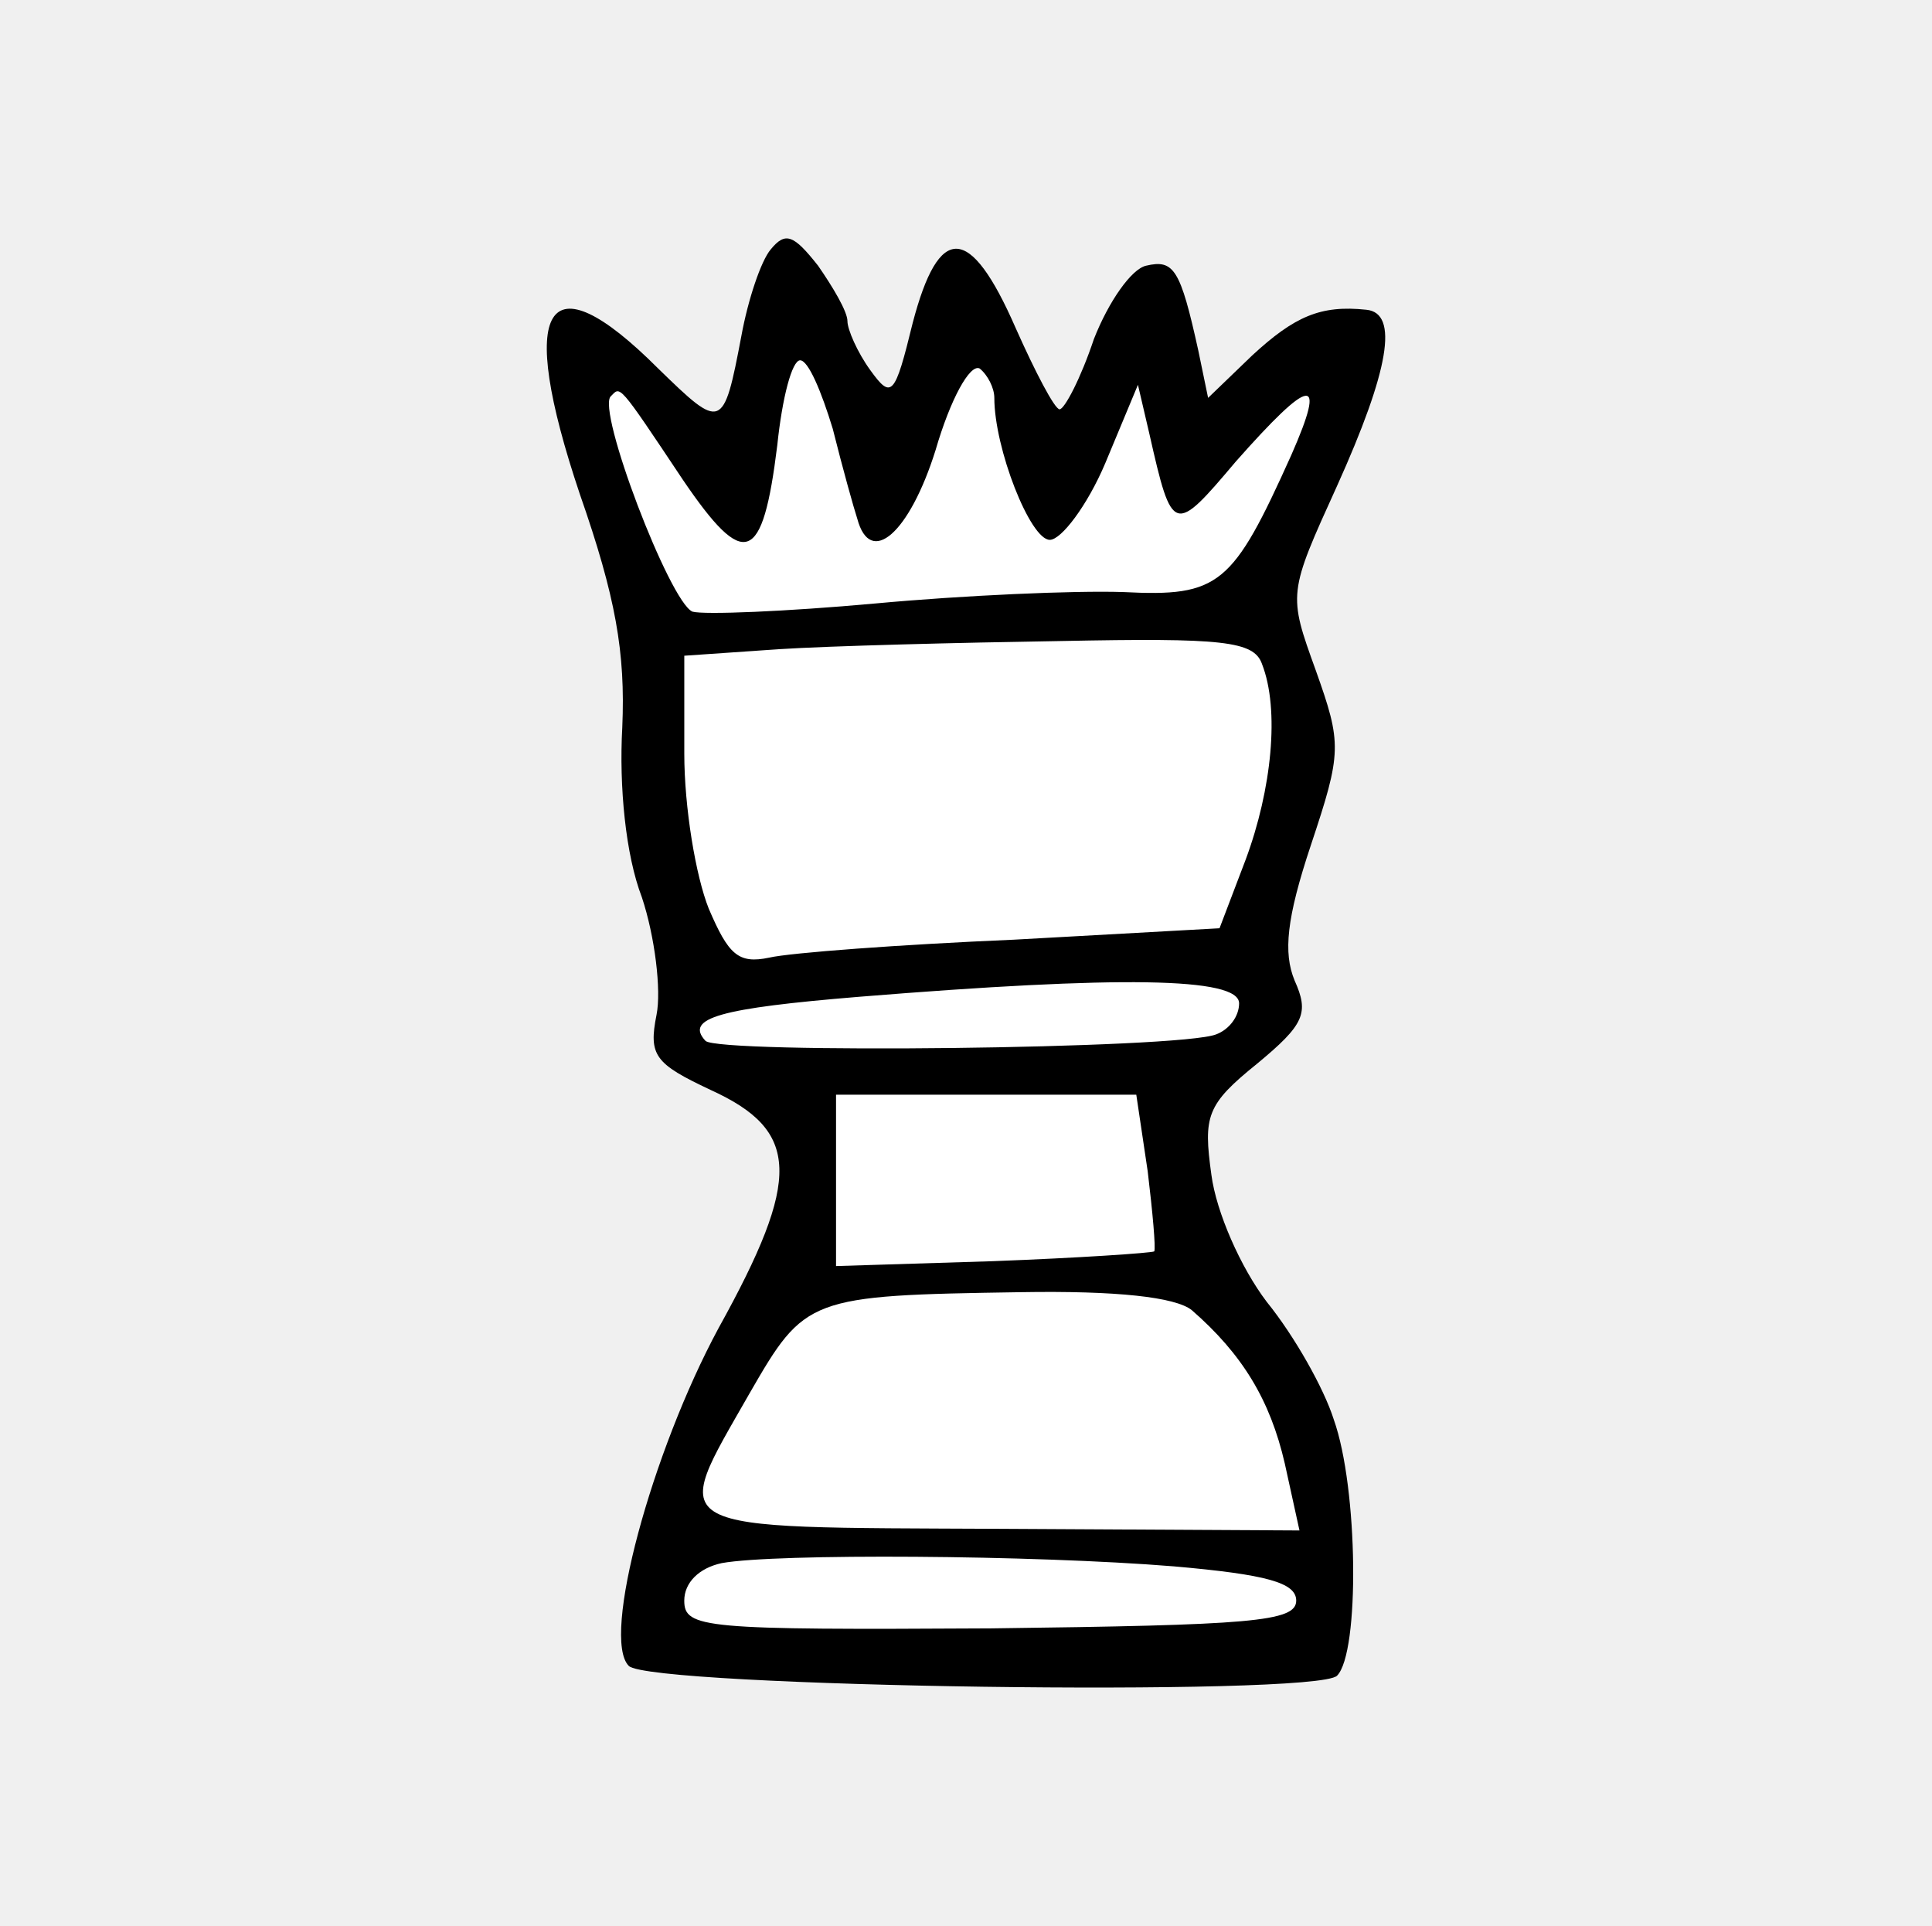
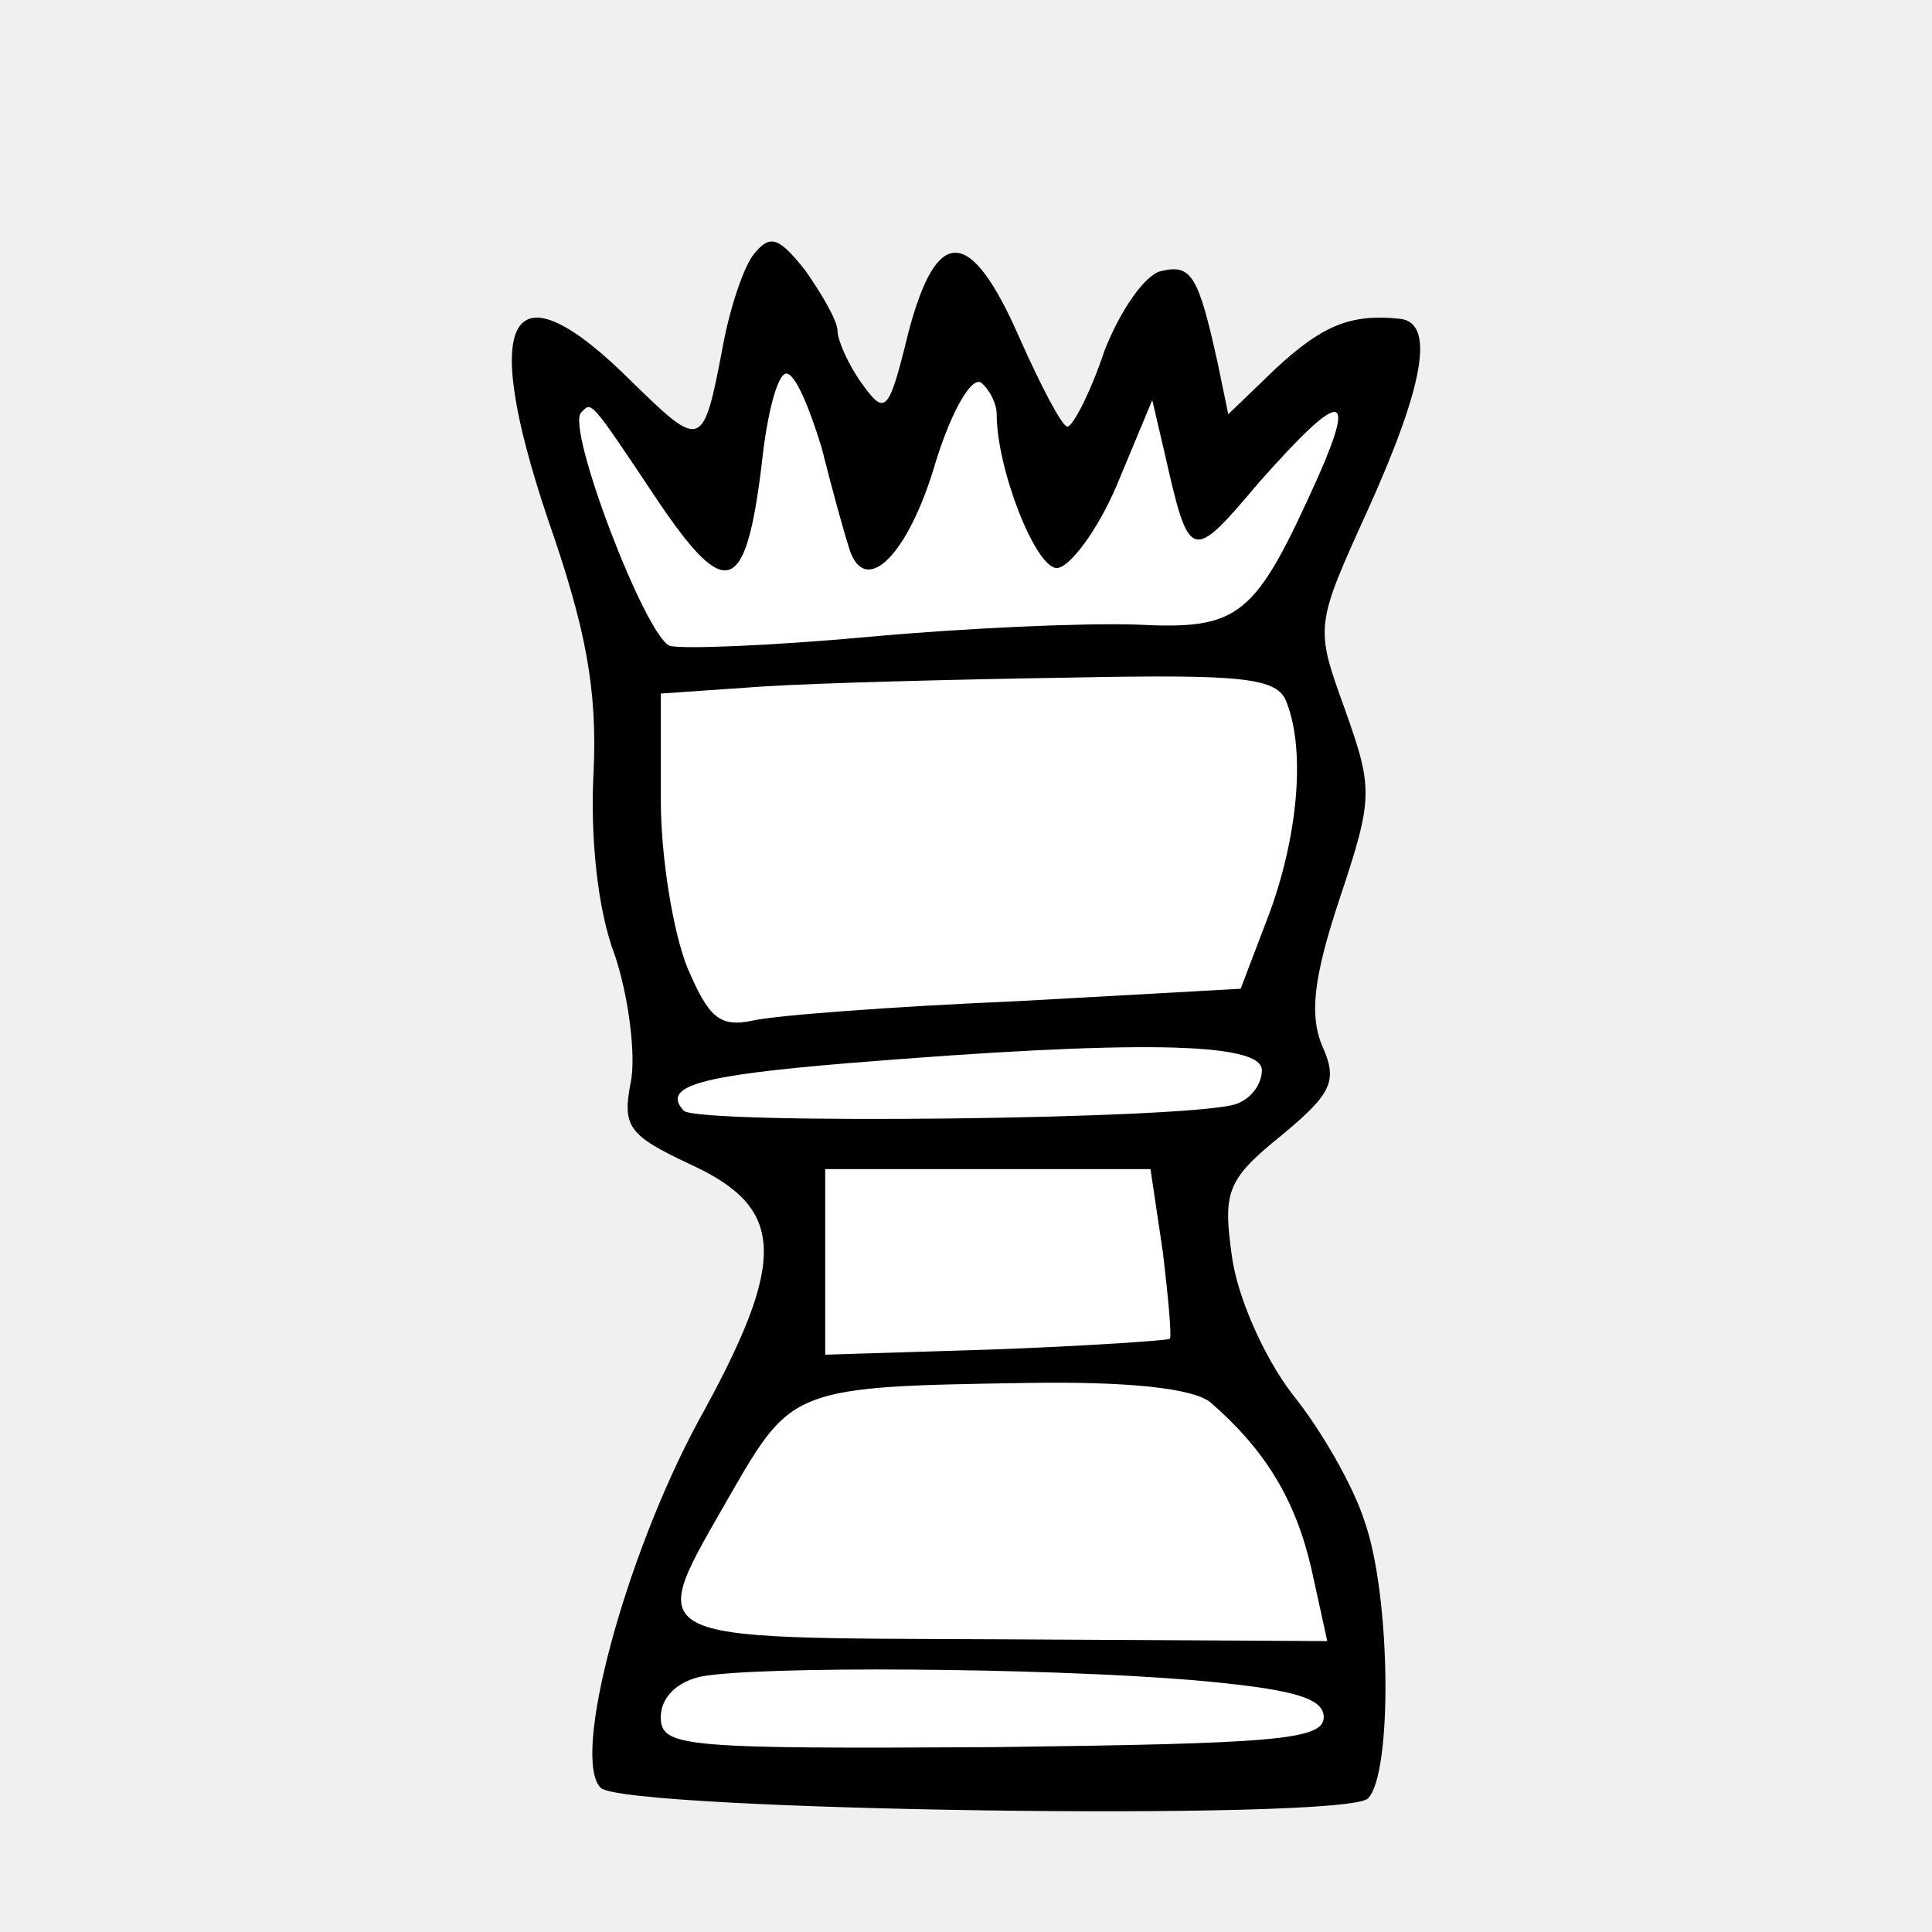
- <svg xmlns="http://www.w3.org/2000/svg" version="1.0" width="160pt" height="159.484pt" viewBox="0 0 160 159.484" preserveAspectRatio="xMidYMid" id="svg144">
+ <svg xmlns="http://www.w3.org/2000/svg" version="1.0" width="160pt" height="160pt" viewBox="0 0 160 160" preserveAspectRatio="xMidYMid" id="svg144">
  <defs id="defs144" />
  <rect style="display:inline;fill:none;stroke-width:1.958" id="rect1-5" width="160" height="160" x="0" y="0" />
-   <path style="fill:#ffffff;stroke:none;stroke-width:0.432" d="m 66.284,29.251 c -2.107,1.008 -1.691,4.119 -2.349,6.04 -0.729,2.906 -0.483,6.394 -2.292,8.821 -3.692,-2.323 -5.395,-6.728 -8.14,-10.03 -0.534,-1.24 -2.884,-3.505 -3.619,-1.259 0.246,5.209 2.684,10.107 4.75,14.825 0.847,2.007 2.297,4.395 4.865,3.811 11.86,-0.66 23.589,-1.764 35.465,-1.701 3.62,0.13 7.485,-1.252 9.034,-4.788 1.983,-3.722 4.363,-7.55 4.854,-11.791 -0.945,-2.152 -2.983,0.582 -3.951,1.392 -2.511,2.128 -4.37,5.251 -7.167,6.906 -1.758,-2.976 -1.638,-6.788 -3.243,-9.774 -2.098,0.314 -1.975,3.609 -3.098,5.187 -1.207,2.387 -2.205,5.213 -4.287,6.951 -3.539,-3.469 -3.362,-8.937 -4.978,-13.333 -1.636,-1.772 -3.268,1.176 -3.8,2.538 -1.724,3.636 -2.225,8.311 -5.556,10.855 -1.461,-0.185 -1.242,-2.614 -1.853,-3.652 -1.229,-3.616 -1.713,-7.763 -4.012,-10.867 -0.185,-0.114 -0.41,-0.157 -0.624,-0.128 z" id="path67" />
-   <path style="fill:#ffffff;stroke:none;stroke-width:0.432" d="m 86.194,52.551 c -10.011,0.052 -20.116,0.385 -30.049,1.044 -0.912,2.499 0.05,5.748 -0.105,8.541 0.524,5.722 0.369,12.228 4.124,16.948 2.111,2.045 5.421,0.235 7.97,0.432 11.017,-0.944 22.125,-1.166 33.137,-2.233 1.784,-2.453 2.24,-5.802 3.379,-8.631 1.168,-4.441 1.75,-9.354 0.454,-13.816 -1.429,-3.237 -5.709,-1.775 -8.423,-2.243 -3.495,-0.059 -6.991,-0.061 -10.486,-0.043 z" id="path68" />
-   <path style="fill:#ffffff;stroke:none;stroke-width:0.432" d="m 92.979,80.819 c -11.229,0.316 -22.567,0.564 -33.627,2.669 -1.893,-0.025 -2.936,2.66 -0.863,3.317 4.772,0.9 9.781,0.222 14.637,0.421 8.924,-0.207 17.908,0.104 26.79,-0.764 2.17,-0.164 4.683,-3.013 2.341,-4.718 -2.757,-1.403 -6.283,-0.705 -9.278,-0.926 z" id="path69" />
-   <path style="fill:#ffffff;stroke:none;stroke-width:0.432" d="m 68.575,90.384 c -0.341,4.827 -0.302,9.912 -0.015,14.732 2.451,0.978 5.654,0.051 8.393,0.203 6.26,-0.385 12.574,-0.301 18.792,-1.147 1.515,-1.479 -0.117,-4.221 0.056,-6.198 -0.478,-2.56 -0.346,-5.35 -1.3,-7.742 -8.398,-0.309 -16.881,-0.042 -25.311,-0.131 l -0.392,0.18 z" id="path70" />
-   <path style="fill:#ffffff;stroke:none;stroke-width:0.432" d="m 81.554,106.721 c -4.987,0.372 -10.582,-0.776 -15.086,1.899 -3.9,3.458 -6.124,8.426 -8.359,13.042 -0.91,1.651 -0.586,4.017 1.545,4.418 5.698,1.447 11.733,0.671 17.565,1.036 9.917,0.011 19.852,0.54 29.758,0.242 2.349,-0.493 0.521,-3.346 0.398,-4.807 -1.342,-5.689 -3.852,-11.726 -8.991,-14.939 -5.375,-1.598 -11.302,-0.589 -16.83,-0.891 z" id="path71" />
-   <path style="fill:#ffffff;stroke:none;stroke-width:0.432" d="m 71.655,128.291 c -4.437,0.282 -9.142,-0.403 -13.404,1.022 -1.958,0.851 -3.379,4.134 -0.86,5.248 3.317,1.14 7.062,0.268 10.529,0.597 12.344,-0.105 24.72,0.29 37.041,-0.554 1.784,0.279 4.189,-1.767 2.382,-3.33 -4.674,-2.531 -10.322,-2.033 -15.47,-2.555 -6.734,-0.323 -13.477,-0.449 -20.218,-0.428 z" id="path72" />
-   <path d="m 63.832,20.648 c -0.811,0.946 -1.892,4.189 -2.433,7.163 -1.487,7.838 -1.622,7.838 -6.892,2.703 -9.325,-9.325 -11.757,-5.271 -6.487,10.406 2.973,8.514 3.784,13.109 3.514,19.325 -0.27,4.865 0.27,10.541 1.622,14.055 1.081,3.243 1.622,7.703 1.216,9.73 -0.676,3.379 -0.135,4.054 4.46,6.217 7.433,3.379 7.568,7.298 0.676,19.731 -5.541,10.271 -9.73,25.677 -7.433,27.974 1.757,1.757 56.895,2.568 58.652,0.811 1.892,-1.892 1.757,-15.541 -0.27,-21.217 -0.811,-2.568 -3.243,-6.892 -5.541,-9.73 -2.162,-2.838 -4.189,-7.433 -4.595,-10.541 -0.676,-4.865 -0.405,-5.811 3.784,-9.19 3.919,-3.243 4.325,-4.189 3.108,-6.892 -0.946,-2.297 -0.676,-5.135 1.351,-11.217 2.568,-7.703 2.568,-8.379 0.405,-14.46 -2.297,-6.352 -2.297,-6.352 1.757,-15.271 4.325,-9.595 5.135,-14.325 2.433,-14.595 -3.784,-0.405 -5.946,0.541 -9.46,3.784 l -3.649,3.514 -0.811,-3.919 c -1.487,-6.757 -2.027,-7.568 -4.325,-7.027 -1.216,0.27 -3.108,2.973 -4.325,6.081 -1.081,3.243 -2.433,5.811 -2.838,5.811 -0.405,0 -2.027,-3.108 -3.649,-6.757 -3.784,-8.649 -6.352,-8.649 -8.514,-0.405 -1.487,6.081 -1.757,6.352 -3.514,3.919 -1.081,-1.487 -1.892,-3.379 -1.892,-4.054 0,-0.811 -1.216,-2.838 -2.433,-4.595 -2.027,-2.568 -2.703,-2.838 -3.919,-1.351 z m 5.135,14.866 c 0.811,3.243 1.757,6.622 2.027,7.433 1.081,4.054 4.325,1.216 6.487,-5.676 1.216,-4.189 2.838,-7.163 3.649,-6.757 0.676,0.541 1.216,1.622 1.216,2.433 0,4.189 2.973,11.757 4.595,11.757 0.946,0 3.108,-2.838 4.595,-6.352 l 2.703,-6.487 0.946,4.054 c 1.892,8.379 2.027,8.379 7.163,2.297 6.217,-7.027 7.568,-7.298 4.595,-0.541 -4.865,10.811 -5.946,11.757 -13.92,11.352 -4.054,-0.135 -13.244,0.27 -20.542,0.946 -7.433,0.676 -14.19,0.946 -15.136,0.676 -1.892,-0.811 -7.973,-16.758 -6.757,-17.839 0.811,-0.811 0.541,-1.216 5.946,6.892 5.135,7.568 6.622,7.027 7.838,-2.838 0.405,-3.919 1.216,-7.027 1.892,-7.027 0.676,0 1.757,2.568 2.703,5.676 z m 35.542,19.46 c 1.487,3.784 0.811,10.406 -1.351,16.217 l -2.162,5.676 -17.028,0.946 c -9.46,0.405 -18.514,1.081 -20.271,1.487 -2.568,0.541 -3.379,-0.27 -5,-4.054 -1.081,-2.703 -2.027,-8.379 -2.027,-12.838 v -8.109 l 7.838,-0.541 c 4.189,-0.27 14.73,-0.541 23.38,-0.676 13.379,-0.27 15.947,0 16.622,1.892 z m -1.892,28.109 c 0,1.081 -0.811,2.162 -1.892,2.568 -2.973,1.216 -41.218,1.622 -42.299,0.541 -1.757,-1.892 1.216,-2.703 12.703,-3.649 21.623,-1.757 31.488,-1.622 31.488,0.541 z m -7.568,13.92 c 0.405,3.379 0.676,6.352 0.541,6.622 -0.27,0.135 -6.217,0.541 -13.379,0.811 l -12.974,0.405 v -7.163 -7.027 h 12.433 12.433 z m 3.649,11.487 c 4.189,3.649 6.487,7.433 7.703,12.703 l 1.216,5.541 -24.731,-0.135 c -28.38,-0.135 -27.434,0.405 -20.812,-11.217 4.595,-7.973 4.865,-8.109 22.434,-8.379 7.973,-0.135 12.838,0.405 14.19,1.487 z m -1.487,21.217 c 7.703,0.676 10.136,1.351 10.136,2.838 0,1.757 -3.784,2.027 -25.272,2.297 -23.785,0.135 -25.407,0 -25.407,-2.297 0,-1.487 1.216,-2.703 3.108,-3.108 4.46,-0.811 25.812,-0.676 37.434,0.27 z" id="path26" style="fill:#000000;stroke:none;stroke-width:0.135" />
+   <g id="g1" transform="matrix(1.083333,0,0,1.083333,-6.666664,-1.387203)">
+     <path style="fill:#ffffff;stroke:none;stroke-width:0.432" d="m 66.284,29.251 c -2.107,1.008 -1.691,4.119 -2.349,6.04 -0.729,2.906 -0.483,6.394 -2.292,8.821 -3.692,-2.323 -5.395,-6.728 -8.14,-10.03 -0.534,-1.24 -2.884,-3.505 -3.619,-1.259 0.246,5.209 2.684,10.107 4.75,14.825 0.847,2.007 2.297,4.395 4.865,3.811 11.86,-0.66 23.589,-1.764 35.465,-1.701 3.62,0.13 7.485,-1.252 9.034,-4.788 1.983,-3.722 4.363,-7.55 4.854,-11.791 -0.945,-2.152 -2.983,0.582 -3.951,1.392 -2.511,2.128 -4.37,5.251 -7.167,6.906 -1.758,-2.976 -1.638,-6.788 -3.243,-9.774 -2.098,0.314 -1.975,3.609 -3.098,5.187 -1.207,2.387 -2.205,5.213 -4.287,6.951 -3.539,-3.469 -3.362,-8.937 -4.978,-13.333 -1.636,-1.772 -3.268,1.176 -3.8,2.538 -1.724,3.636 -2.225,8.311 -5.556,10.855 -1.461,-0.185 -1.242,-2.614 -1.853,-3.652 -1.229,-3.616 -1.713,-7.763 -4.012,-10.867 -0.185,-0.114 -0.41,-0.157 -0.624,-0.128 z" id="path67" />
+     <path style="fill:#ffffff;stroke:none;stroke-width:0.432" d="m 86.194,52.551 c -10.011,0.052 -20.116,0.385 -30.049,1.044 -0.912,2.499 0.05,5.748 -0.105,8.541 0.524,5.722 0.369,12.228 4.124,16.948 2.111,2.045 5.421,0.235 7.97,0.432 11.017,-0.944 22.125,-1.166 33.137,-2.233 1.784,-2.453 2.24,-5.802 3.379,-8.631 1.168,-4.441 1.75,-9.354 0.454,-13.816 -1.429,-3.237 -5.709,-1.775 -8.423,-2.243 -3.495,-0.059 -6.991,-0.061 -10.486,-0.043 z" id="path68" />
+     <path style="fill:#ffffff;stroke:none;stroke-width:0.432" d="m 92.979,80.819 c -11.229,0.316 -22.567,0.564 -33.627,2.669 -1.893,-0.025 -2.936,2.66 -0.863,3.317 4.772,0.9 9.781,0.222 14.637,0.421 8.924,-0.207 17.908,0.104 26.79,-0.764 2.17,-0.164 4.683,-3.013 2.341,-4.718 -2.757,-1.403 -6.283,-0.705 -9.278,-0.926 z" id="path69" />
+     <path style="fill:#ffffff;stroke:none;stroke-width:0.432" d="m 68.575,90.384 c -0.341,4.827 -0.302,9.912 -0.015,14.732 2.451,0.978 5.654,0.051 8.393,0.203 6.26,-0.385 12.574,-0.301 18.792,-1.147 1.515,-1.479 -0.117,-4.221 0.056,-6.198 -0.478,-2.56 -0.346,-5.35 -1.3,-7.742 -8.398,-0.309 -16.881,-0.042 -25.311,-0.131 l -0.392,0.18 z" id="path70" />
+     <path style="fill:#ffffff;stroke:none;stroke-width:0.432" d="m 81.554,106.721 c -4.987,0.372 -10.582,-0.776 -15.086,1.899 -3.9,3.458 -6.124,8.426 -8.359,13.042 -0.91,1.651 -0.586,4.017 1.545,4.418 5.698,1.447 11.733,0.671 17.565,1.036 9.917,0.011 19.852,0.54 29.758,0.242 2.349,-0.493 0.521,-3.346 0.398,-4.807 -1.342,-5.689 -3.852,-11.726 -8.991,-14.939 -5.375,-1.598 -11.302,-0.589 -16.83,-0.891 z" id="path71" />
+     <path style="fill:#ffffff;stroke:none;stroke-width:0.432" d="m 71.655,128.291 c -4.437,0.282 -9.142,-0.403 -13.404,1.022 -1.958,0.851 -3.379,4.134 -0.86,5.248 3.317,1.14 7.062,0.268 10.529,0.597 12.344,-0.105 24.72,0.29 37.041,-0.554 1.784,0.279 4.189,-1.767 2.382,-3.33 -4.674,-2.531 -10.322,-2.033 -15.47,-2.555 -6.734,-0.323 -13.477,-0.449 -20.218,-0.428 z" id="path72" />
+     <path d="m 63.832,20.648 c -0.811,0.946 -1.892,4.189 -2.433,7.163 -1.487,7.838 -1.622,7.838 -6.892,2.703 -9.325,-9.325 -11.757,-5.271 -6.487,10.406 2.973,8.514 3.784,13.109 3.514,19.325 -0.27,4.865 0.27,10.541 1.622,14.055 1.081,3.243 1.622,7.703 1.216,9.73 -0.676,3.379 -0.135,4.054 4.46,6.217 7.433,3.379 7.568,7.298 0.676,19.731 -5.541,10.271 -9.73,25.677 -7.433,27.974 1.757,1.757 56.895,2.568 58.652,0.811 1.892,-1.892 1.757,-15.541 -0.27,-21.217 -0.811,-2.568 -3.243,-6.892 -5.541,-9.73 -2.162,-2.838 -4.189,-7.433 -4.595,-10.541 -0.676,-4.865 -0.405,-5.811 3.784,-9.19 3.919,-3.243 4.325,-4.189 3.108,-6.892 -0.946,-2.297 -0.676,-5.135 1.351,-11.217 2.568,-7.703 2.568,-8.379 0.405,-14.46 -2.297,-6.352 -2.297,-6.352 1.757,-15.271 4.325,-9.595 5.135,-14.325 2.433,-14.595 -3.784,-0.405 -5.946,0.541 -9.46,3.784 l -3.649,3.514 -0.811,-3.919 c -1.487,-6.757 -2.027,-7.568 -4.325,-7.027 -1.216,0.27 -3.108,2.973 -4.325,6.081 -1.081,3.243 -2.433,5.811 -2.838,5.811 -0.405,0 -2.027,-3.108 -3.649,-6.757 -3.784,-8.649 -6.352,-8.649 -8.514,-0.405 -1.487,6.081 -1.757,6.352 -3.514,3.919 -1.081,-1.487 -1.892,-3.379 -1.892,-4.054 0,-0.811 -1.216,-2.838 -2.433,-4.595 -2.027,-2.568 -2.703,-2.838 -3.919,-1.351 z m 5.135,14.866 c 0.811,3.243 1.757,6.622 2.027,7.433 1.081,4.054 4.325,1.216 6.487,-5.676 1.216,-4.189 2.838,-7.163 3.649,-6.757 0.676,0.541 1.216,1.622 1.216,2.433 0,4.189 2.973,11.757 4.595,11.757 0.946,0 3.108,-2.838 4.595,-6.352 l 2.703,-6.487 0.946,4.054 c 1.892,8.379 2.027,8.379 7.163,2.297 6.217,-7.027 7.568,-7.298 4.595,-0.541 -4.865,10.811 -5.946,11.757 -13.92,11.352 -4.054,-0.135 -13.244,0.27 -20.542,0.946 -7.433,0.676 -14.19,0.946 -15.136,0.676 -1.892,-0.811 -7.973,-16.758 -6.757,-17.839 0.811,-0.811 0.541,-1.216 5.946,6.892 5.135,7.568 6.622,7.027 7.838,-2.838 0.405,-3.919 1.216,-7.027 1.892,-7.027 0.676,0 1.757,2.568 2.703,5.676 z m 35.542,19.46 c 1.487,3.784 0.811,10.406 -1.351,16.217 l -2.162,5.676 -17.028,0.946 c -9.46,0.405 -18.514,1.081 -20.271,1.487 -2.568,0.541 -3.379,-0.27 -5,-4.054 -1.081,-2.703 -2.027,-8.379 -2.027,-12.838 v -8.109 l 7.838,-0.541 c 4.189,-0.27 14.73,-0.541 23.38,-0.676 13.379,-0.27 15.947,0 16.622,1.892 z m -1.892,28.109 c 0,1.081 -0.811,2.162 -1.892,2.568 -2.973,1.216 -41.218,1.622 -42.299,0.541 -1.757,-1.892 1.216,-2.703 12.703,-3.649 21.623,-1.757 31.488,-1.622 31.488,0.541 z m -7.568,13.92 c 0.405,3.379 0.676,6.352 0.541,6.622 -0.27,0.135 -6.217,0.541 -13.379,0.811 l -12.974,0.405 v -7.163 -7.027 h 12.433 12.433 z m 3.649,11.487 c 4.189,3.649 6.487,7.433 7.703,12.703 l 1.216,5.541 -24.731,-0.135 c -28.38,-0.135 -27.434,0.405 -20.812,-11.217 4.595,-7.973 4.865,-8.109 22.434,-8.379 7.973,-0.135 12.838,0.405 14.19,1.487 z m -1.487,21.217 c 7.703,0.676 10.136,1.351 10.136,2.838 0,1.757 -3.784,2.027 -25.272,2.297 -23.785,0.135 -25.407,0 -25.407,-2.297 0,-1.487 1.216,-2.703 3.108,-3.108 4.46,-0.811 25.812,-0.676 37.434,0.27 z" id="path26" style="fill:#000000;stroke:none;stroke-width:0.135" />
+   </g>
</svg>
